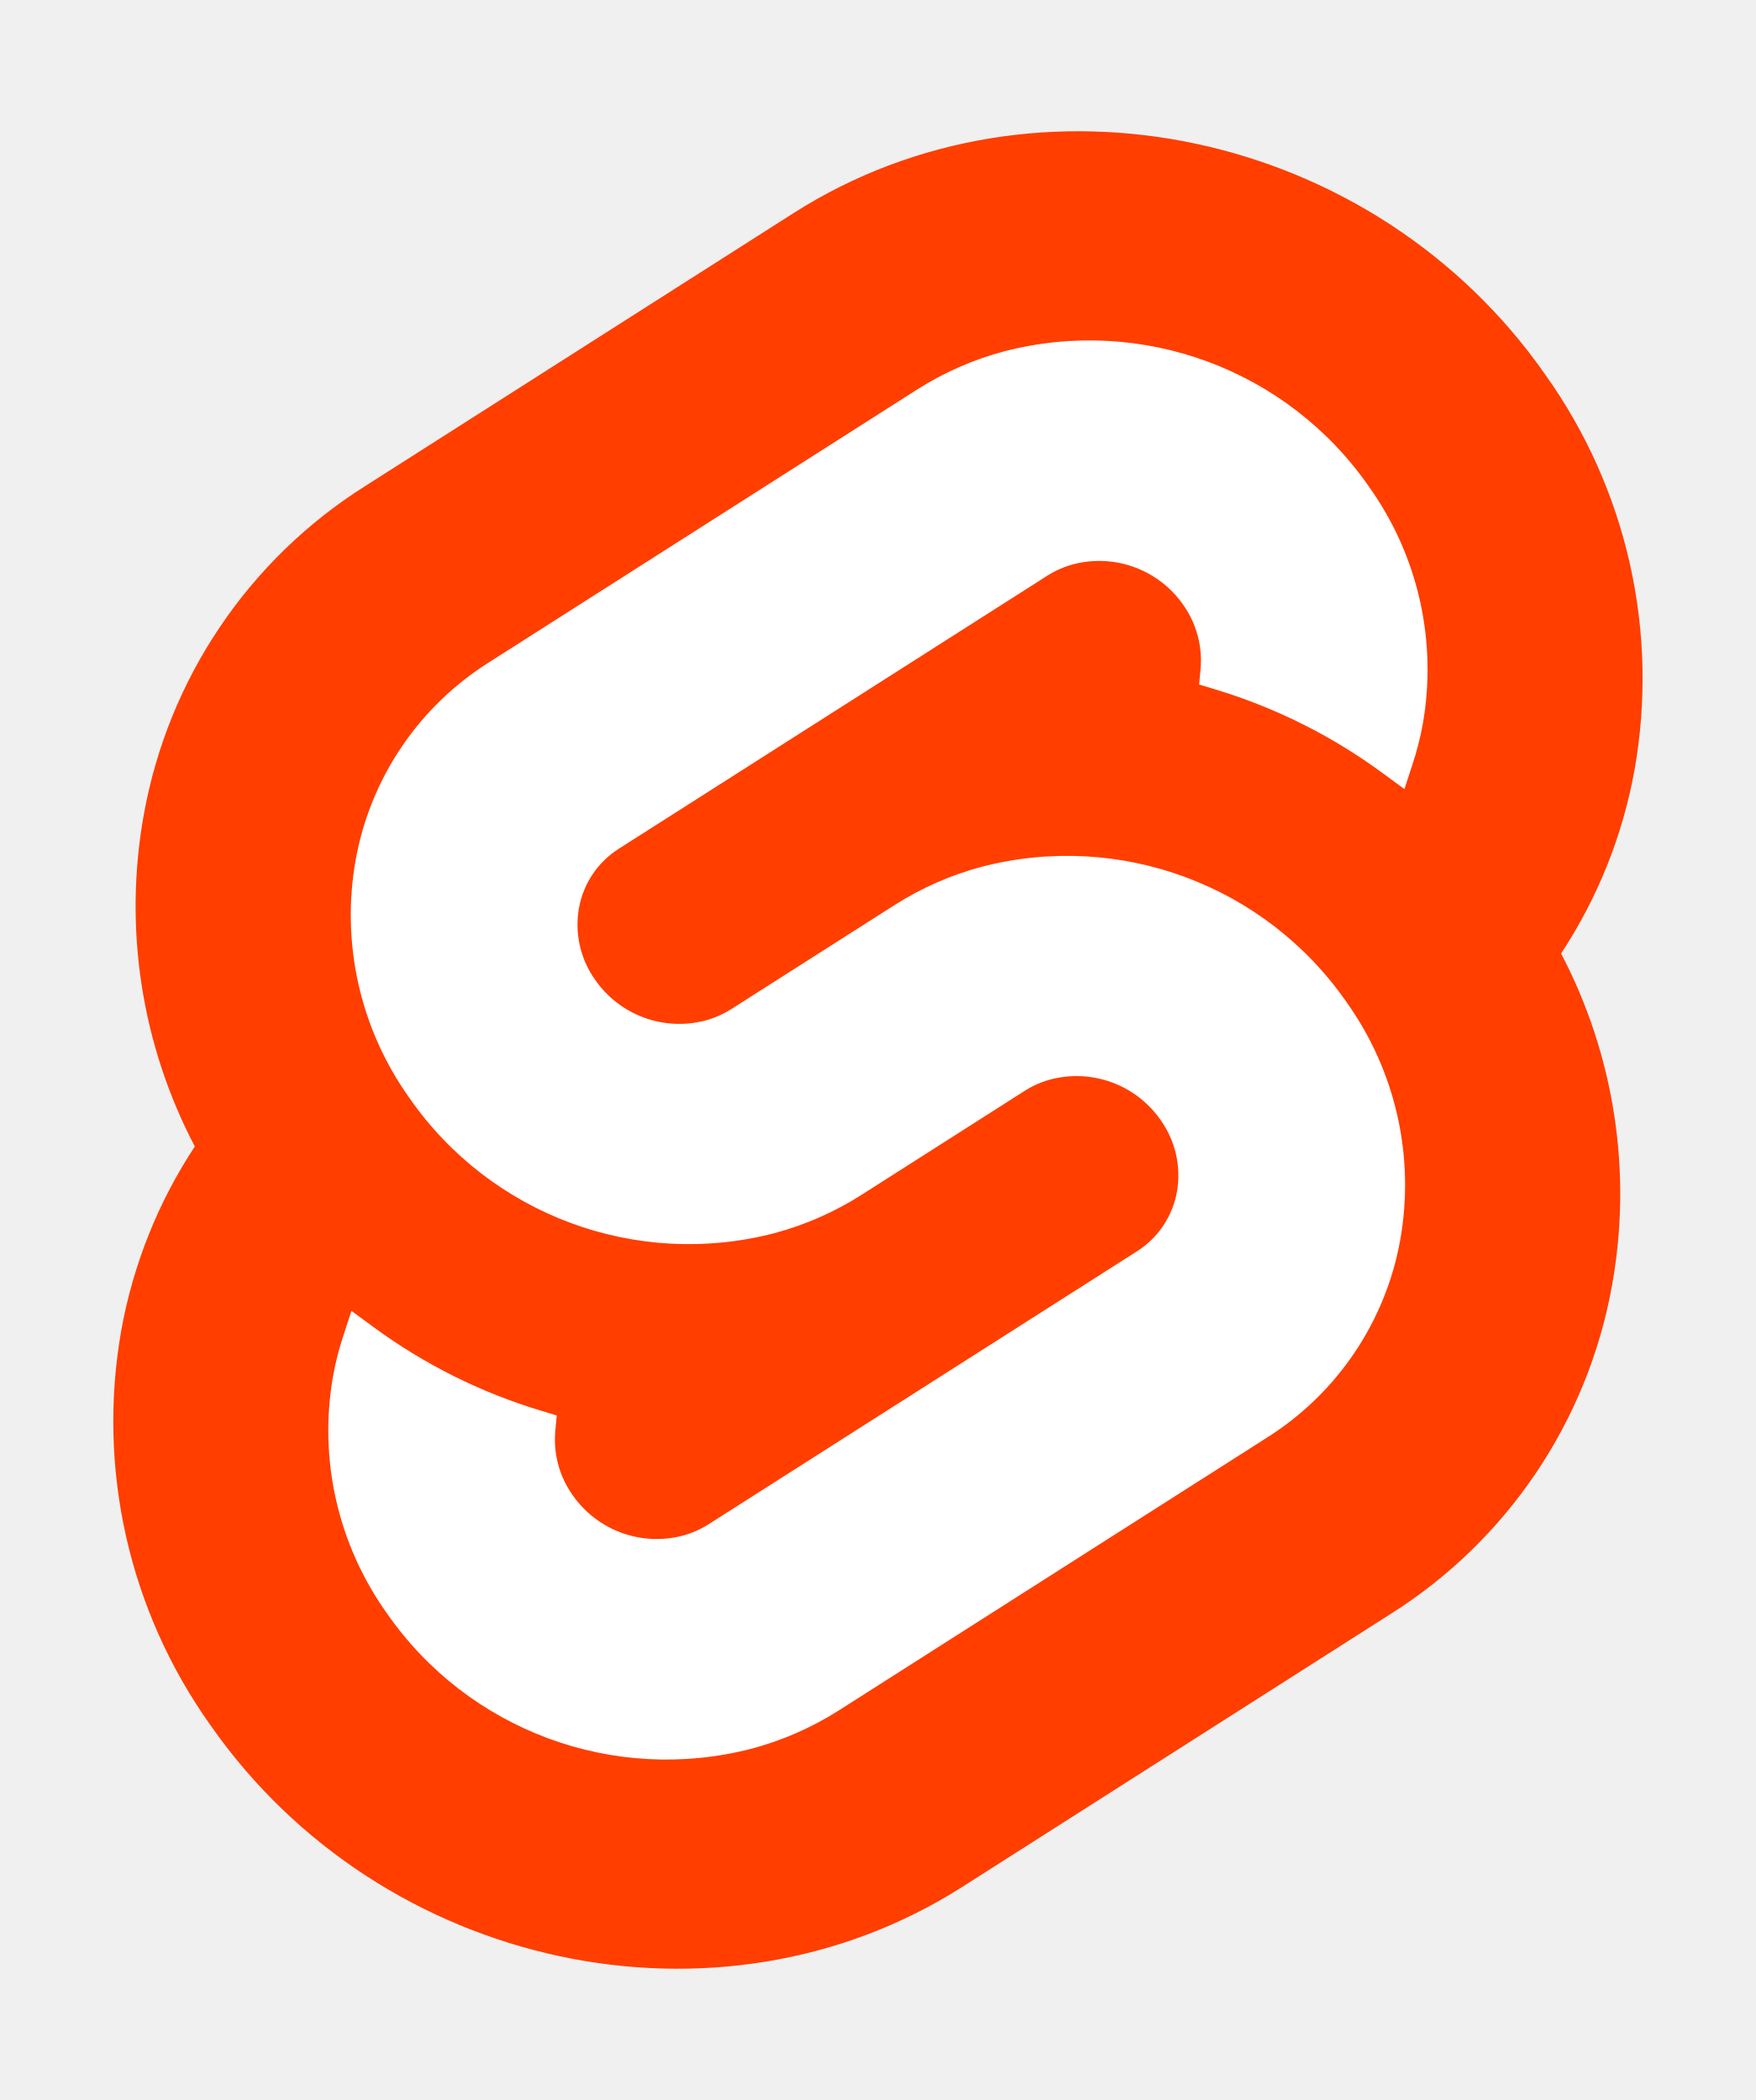
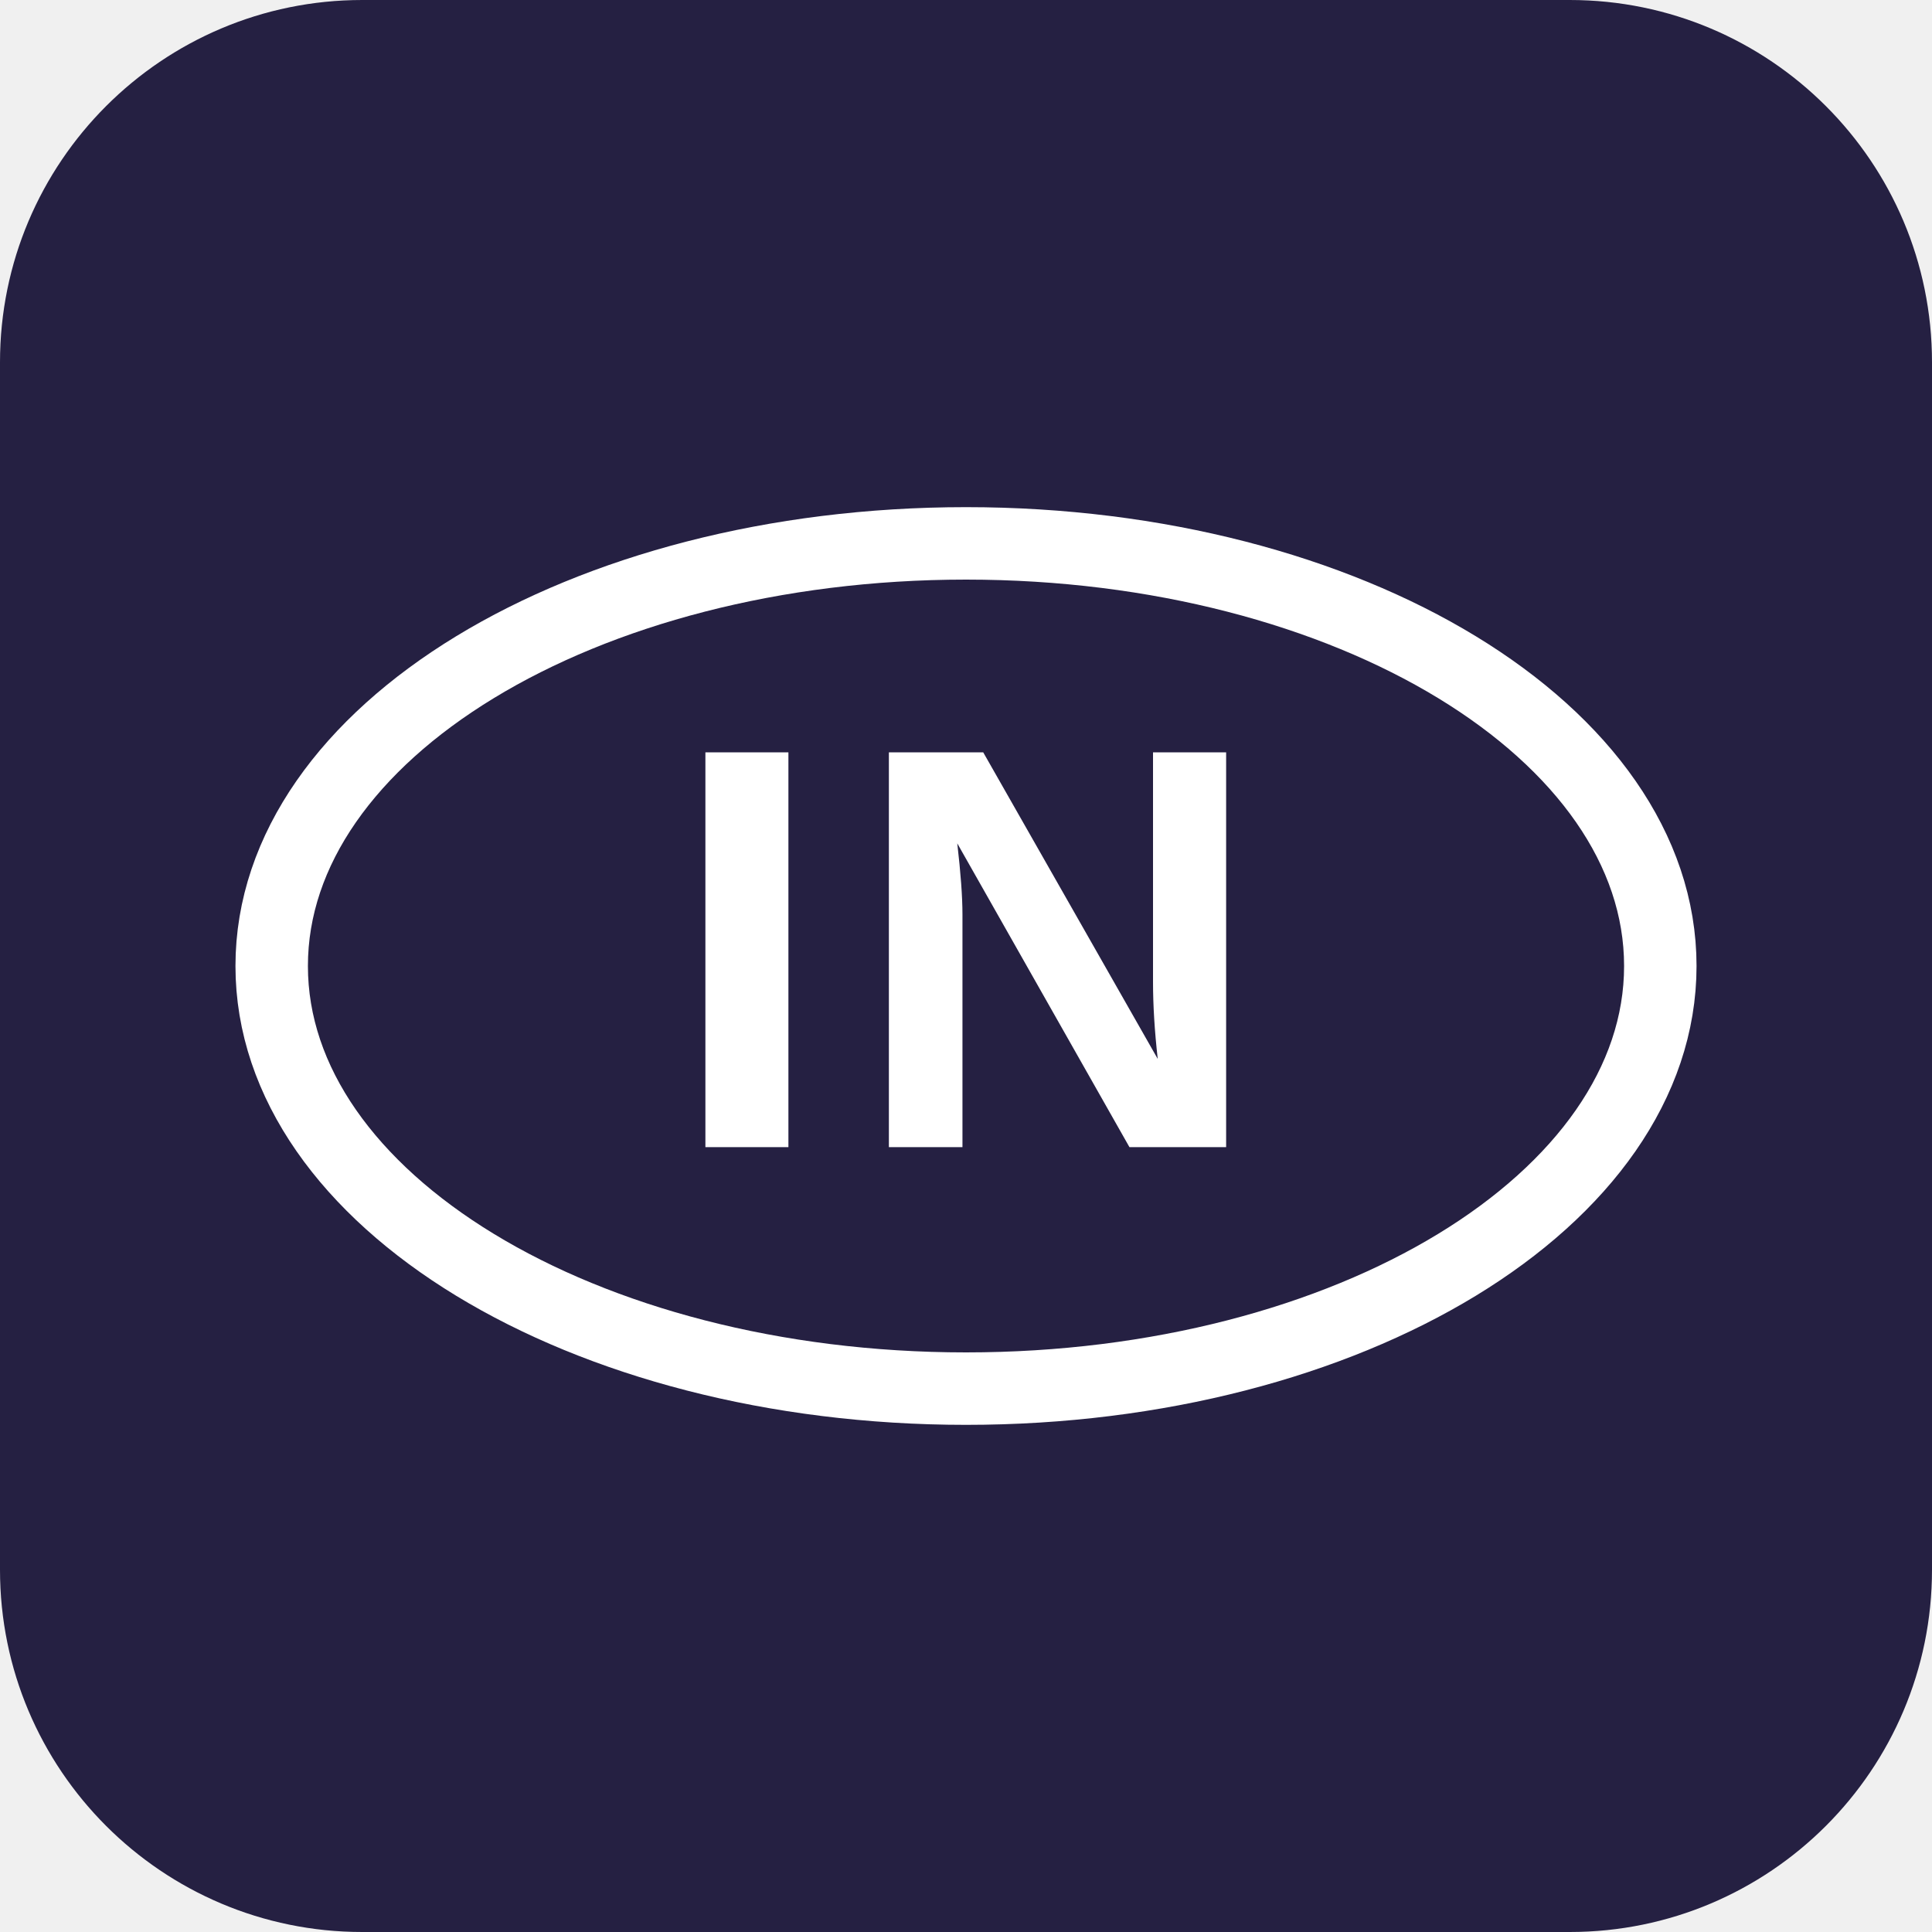
- <svg xmlns="http://www.w3.org/2000/svg" width="107" height="128" viewBox="0 0 107 128">
-   <path d="M94.157 22.819c-10.4-14.885-30.94-19.297-45.792-9.835L22.282 29.608A29.92 29.92 0 0 0 8.764 49.65a31.5 31.5 0 0 0 3.108 20.231 30 30 0 0 0-4.477 11.183 31.9 31.9 0 0 0 5.448 24.116c10.402 14.887 30.942 19.297 45.791 9.835l26.083-16.624A29.92 29.92 0 0 0 98.235 78.35a31.53 31.53 0 0 0-3.105-20.232 30 30 0 0 0 4.474-11.182 31.88 31.88 0 0 0-5.447-24.116" style="fill:#ff3e00" />
-   <path d="M45.817 106.582a20.72 20.72 0 0 1-22.237-8.243 19.17 19.17 0 0 1-3.277-14.503 18 18 0 0 1 .624-2.435l.49-1.498 1.337.981a33.6 33.6 0 0 0 10.203 5.098l.97.294-.09.968a5.85 5.85 0 0 0 1.052 3.878 6.24 6.24 0 0 0 6.695 2.485 5.8 5.8 0 0 0 1.603-.704L69.27 76.28a5.43 5.43 0 0 0 2.45-3.631 5.8 5.8 0 0 0-.987-4.371 6.24 6.24 0 0 0-6.698-2.487 5.7 5.7 0 0 0-1.6.704l-9.953 6.345a19 19 0 0 1-5.296 2.326 20.72 20.72 0 0 1-22.237-8.243 19.17 19.17 0 0 1-3.277-14.502 17.99 17.99 0 0 1 8.13-12.052l26.081-16.623a19 19 0 0 1 5.3-2.329 20.72 20.72 0 0 1 22.237 8.243 19.17 19.17 0 0 1 3.277 14.503 18 18 0 0 1-.624 2.435l-.49 1.498-1.337-.98a33.6 33.6 0 0 0-10.203-5.1l-.97-.294.09-.968a5.86 5.86 0 0 0-1.052-3.878 6.24 6.24 0 0 0-6.696-2.485 5.8 5.8 0 0 0-1.602.704L37.73 51.72a5.42 5.42 0 0 0-2.449 3.63 5.79 5.79 0 0 0 .986 4.372 6.24 6.24 0 0 0 6.698 2.486 5.8 5.8 0 0 0 1.602-.704l9.952-6.342a19 19 0 0 1 5.295-2.328 20.72 20.72 0 0 1 22.237 8.242 19.17 19.17 0 0 1 3.277 14.503 18 18 0 0 1-8.13 12.053l-26.081 16.622a19 19 0 0 1-5.3 2.328" style="fill:#fff" />
+ <svg xmlns="http://www.w3.org/2000/svg" viewBox="0 0 64 64" role="img" aria-label="Indent favicon">
+   <rect width="64" height="64" rx="12" fill="#252042" />
+   <ellipse cx="32" cy="32" rx="23" ry="14" fill="none" stroke="#ffffff" stroke-width="2.4" />
+   <text x="32" y="38" text-anchor="middle" font-family="Arial, Helvetica, sans-serif" font-size="19" font-weight="700" fill="#ffffff" letter-spacing="0.8">IN</text>
</svg>
